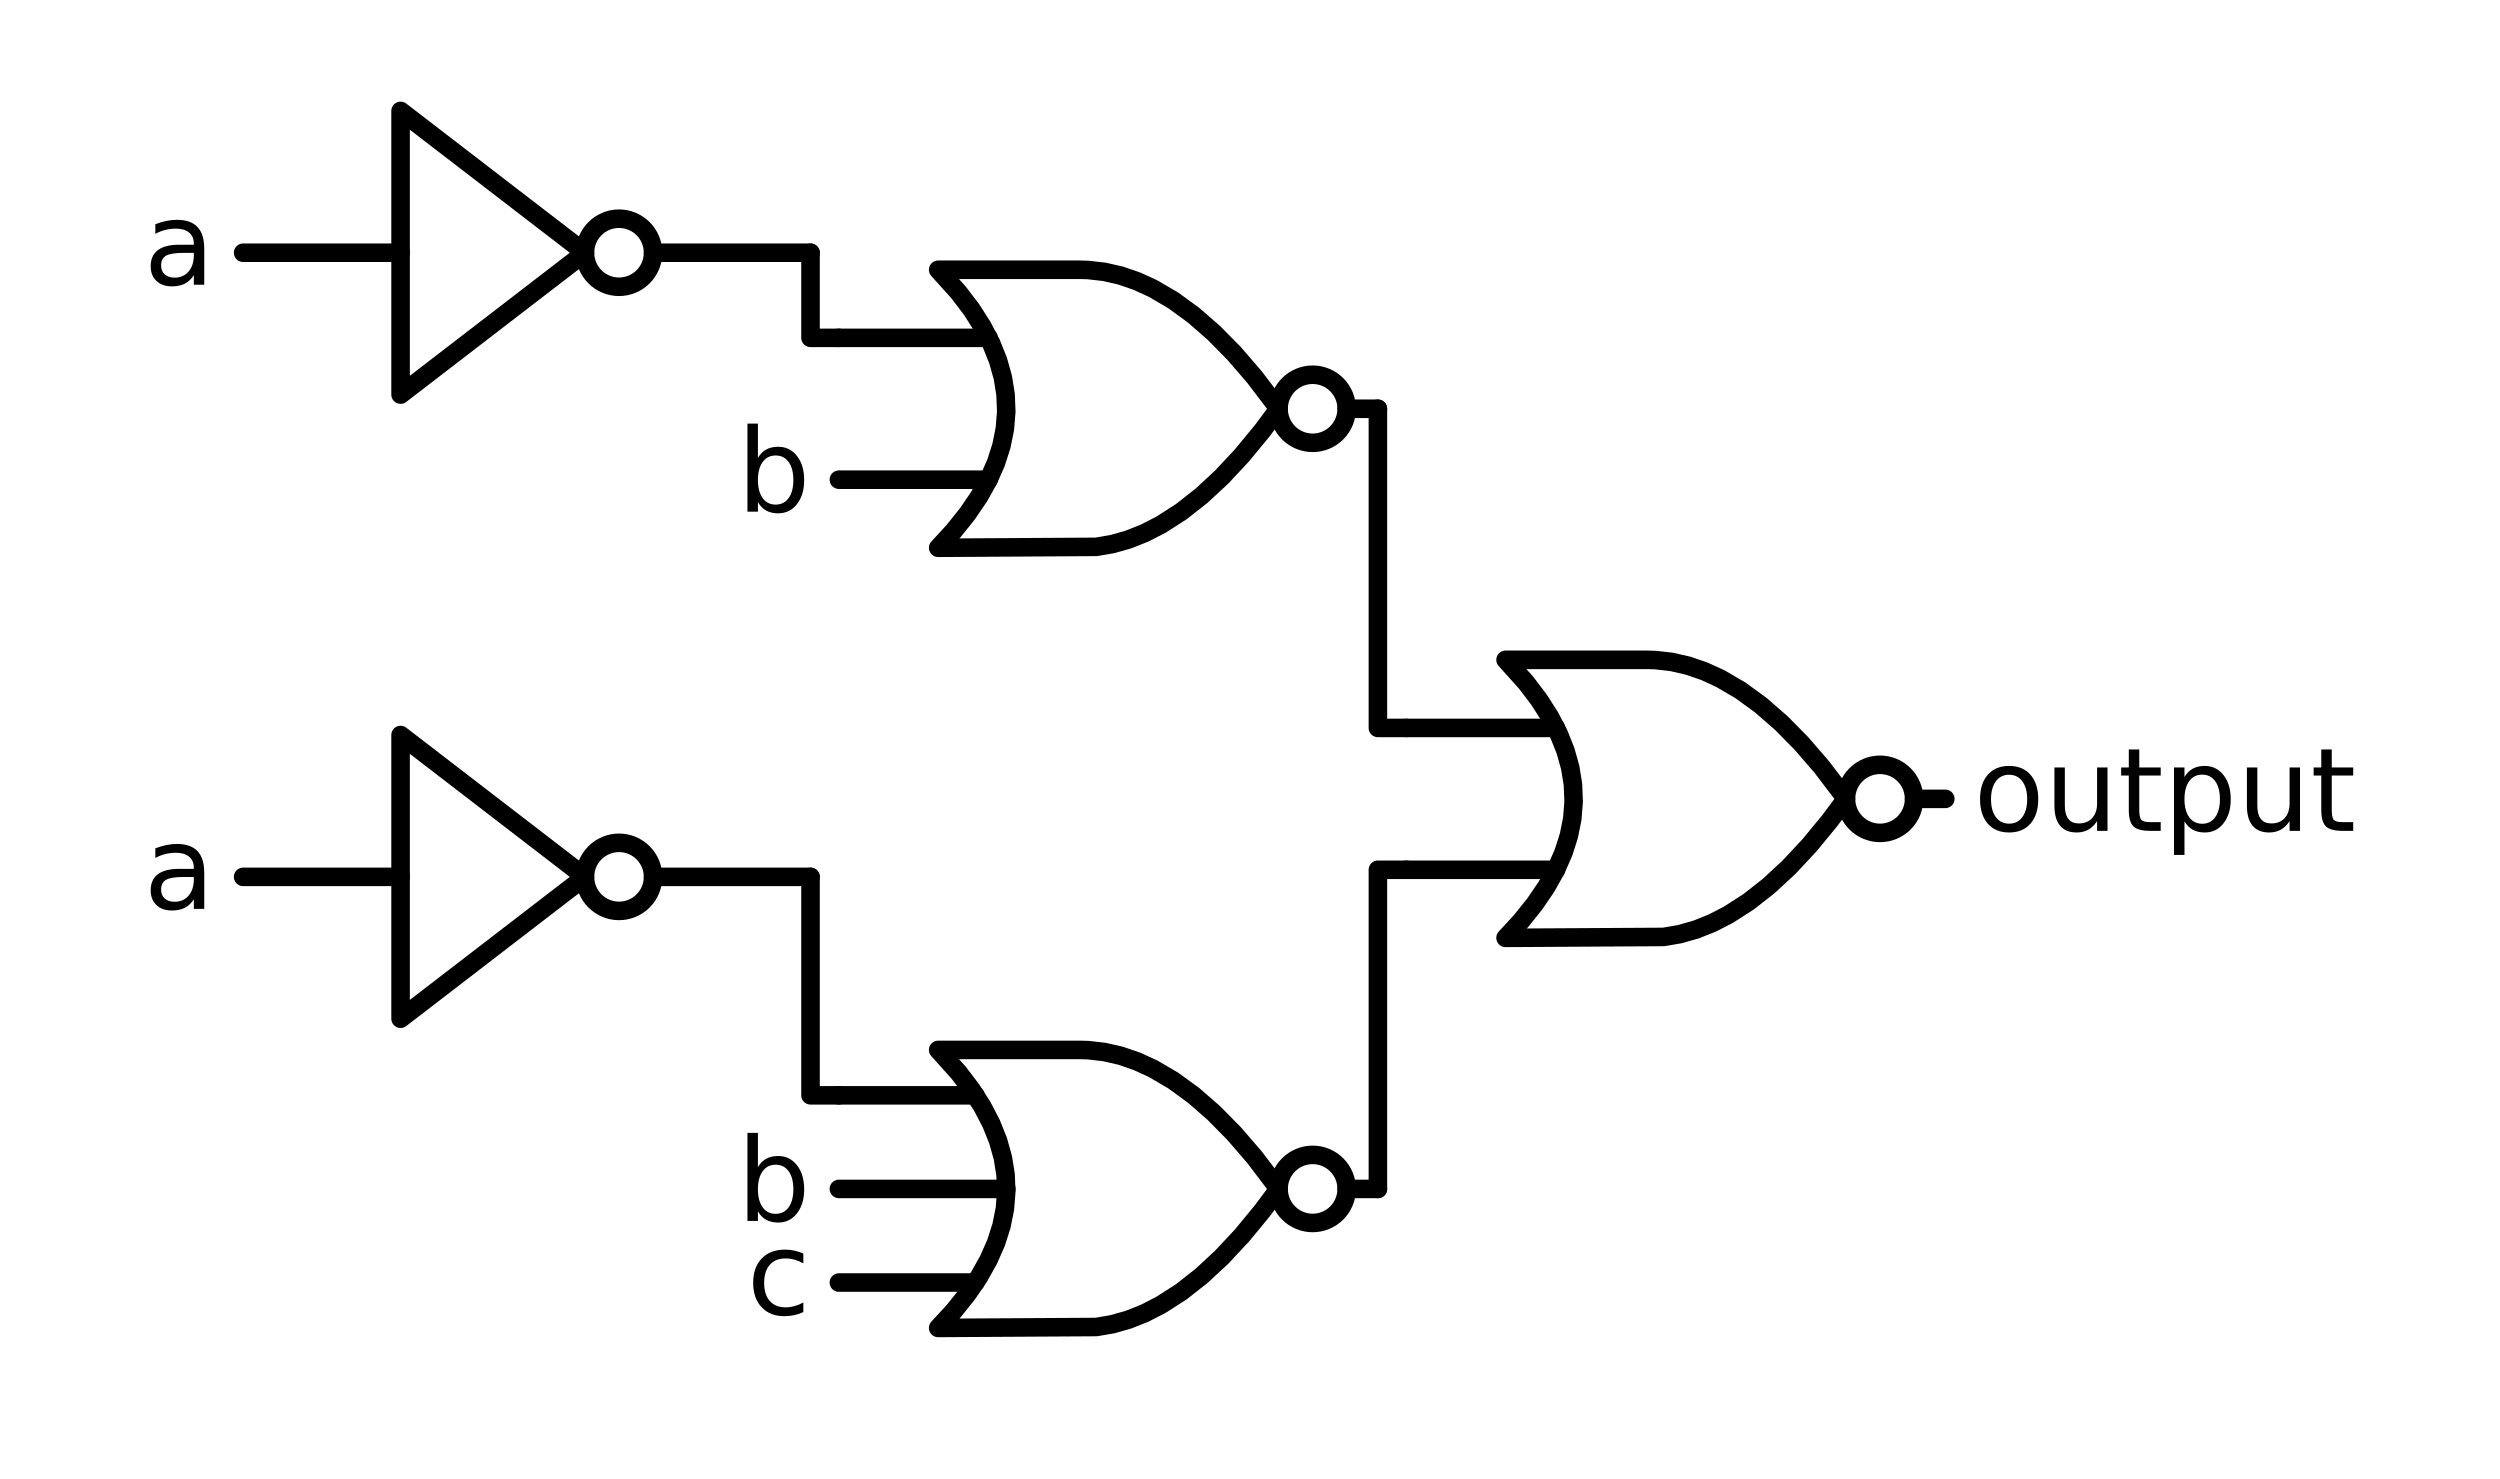
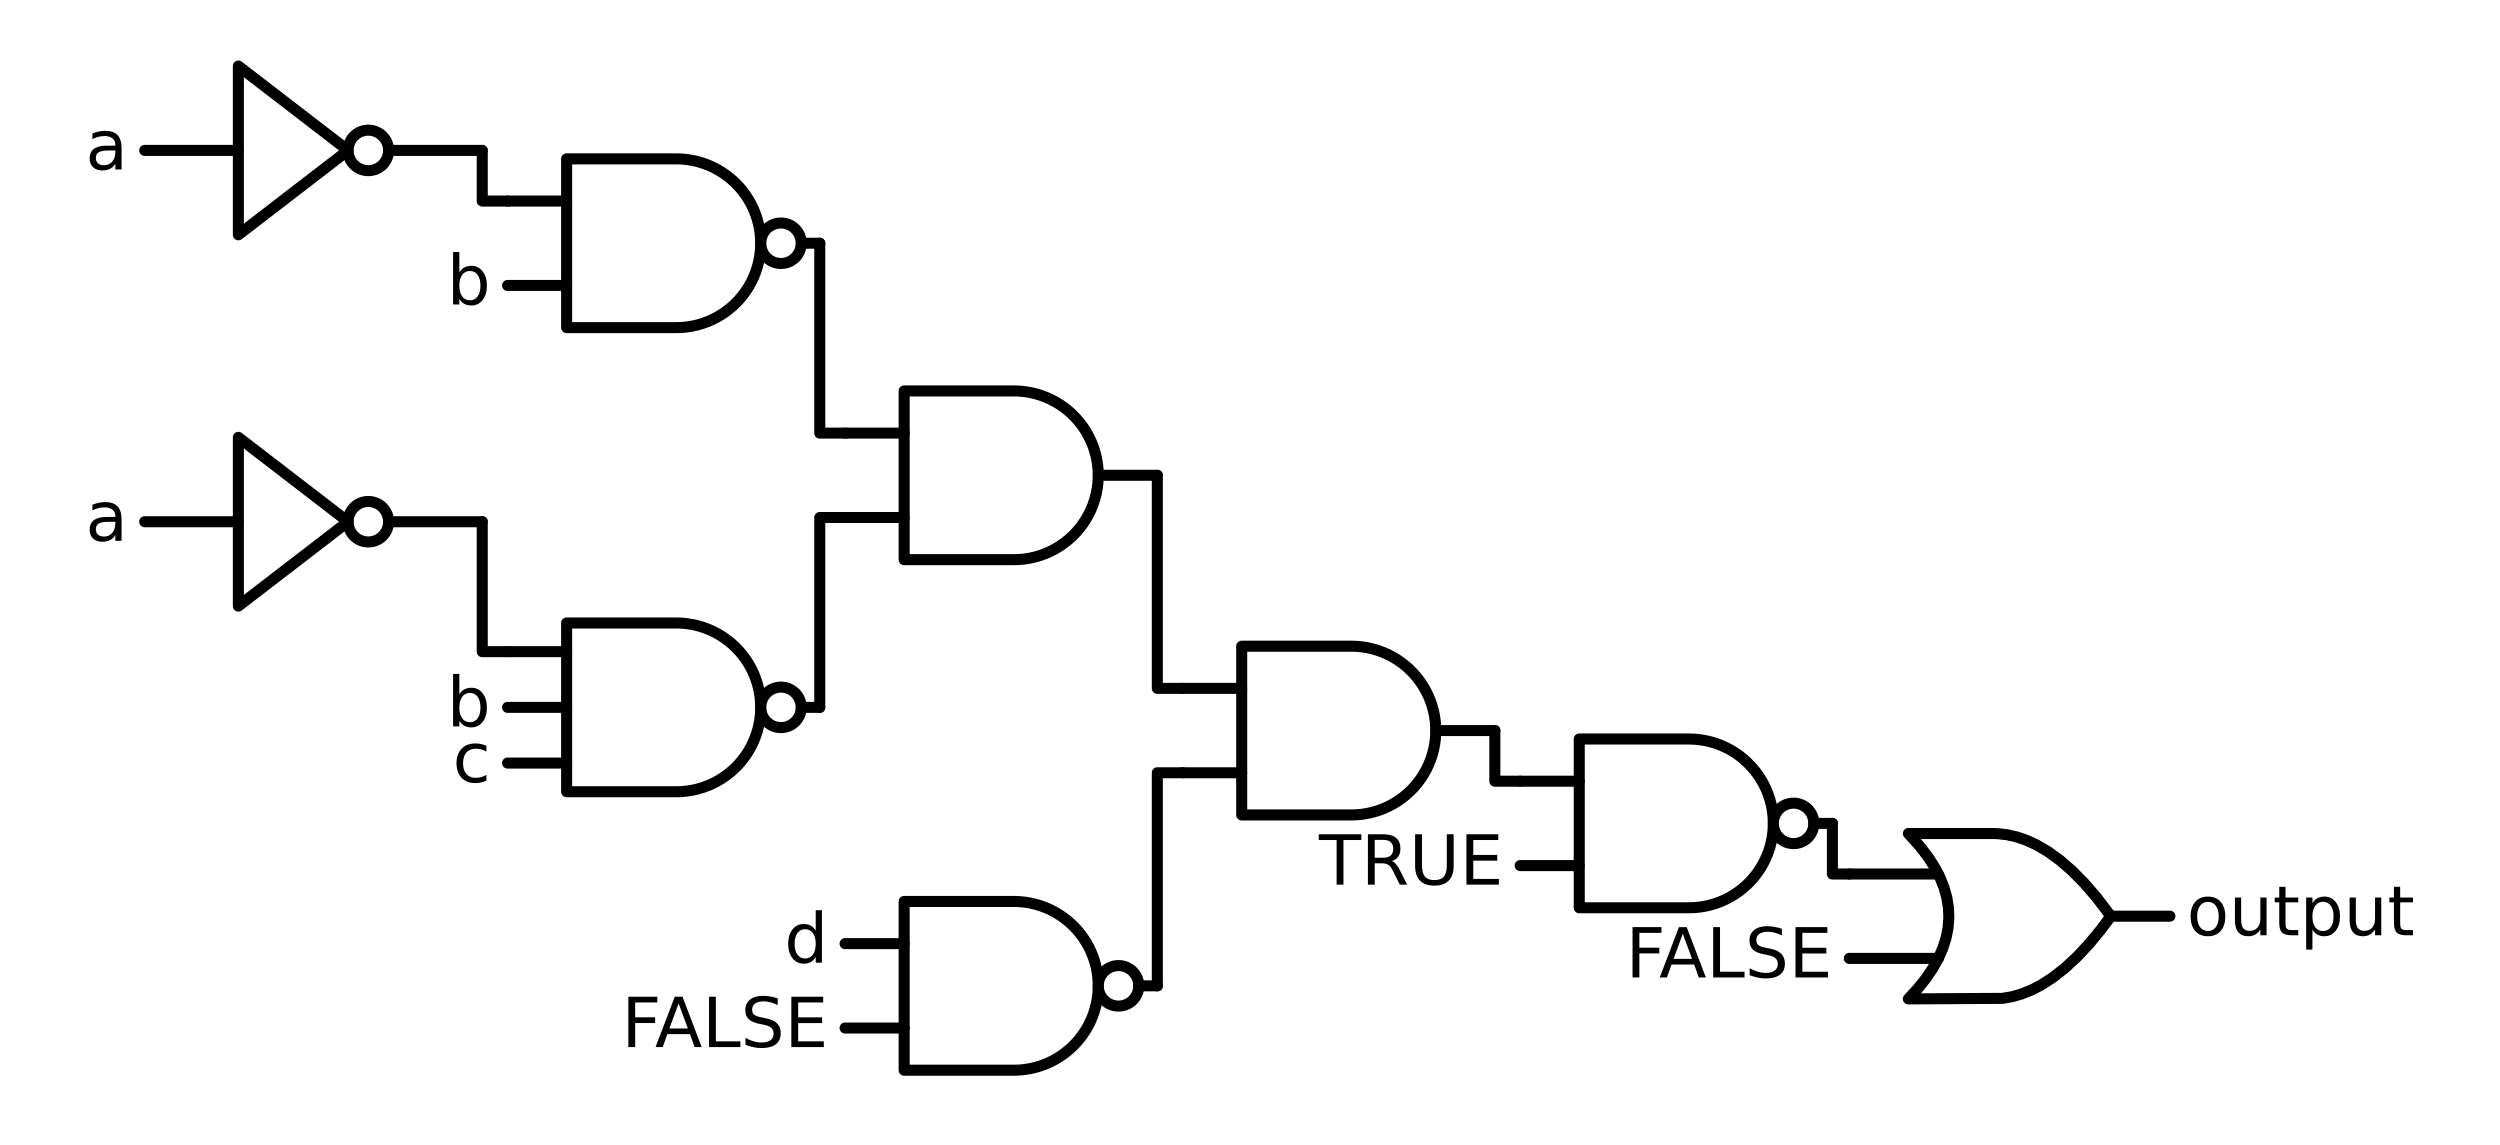
- <svg xmlns="http://www.w3.org/2000/svg" xmlns:xlink="http://www.w3.org/1999/xlink" width="269.595pt" height="159.444pt" viewBox="0 0 269.595 159.444" version="1.1">
+ <svg xmlns="http://www.w3.org/2000/svg" xmlns:xlink="http://www.w3.org/1999/xlink" width="452.482pt" height="207.18pt" viewBox="0 0 452.482 207.18" version="1.1">
  <defs>
    <style type="text/css">*{stroke-linejoin: round; stroke-linecap: butt}</style>
  </defs>
  <g id="figure_1">
    <g id="patch_1">
-       <path d="M 0 159.444  L 269.595 159.444  L 269.595 0  L 0 0  L 0 159.444  z " style="fill: none" />
+       <path d="M 0 207.18  L 452.482 207.18  L 452.482 0  L 0 0  L 0 207.18  z " style="fill: none" />
    </g>
    <g id="axes_1">
      <g id="patch_2">
-         <path d="M 202.739 89.818  C 203.713 89.818 204.647 89.431 205.335 88.742  C 206.023 88.054 206.41 87.12 206.41 86.146  C 206.41 85.173 206.023 84.239 205.335 83.551  C 204.647 82.862 203.713 82.475 202.739 82.475  C 201.766 82.475 200.832 82.862 200.143 83.551  C 199.455 84.239 199.068 85.173 199.068 86.146  C 199.068 87.12 199.455 88.054 200.143 88.742  C 200.832 89.431 201.766 89.818 202.739 89.818  L 202.739 89.818  z " clip-path="url(#pc527cb30d7)" style="fill: none; stroke: #000000; stroke-width: 2; stroke-linejoin: miter" />
+         <path d="M 324.625 152.693  C 325.597 152.693 326.53 152.307 327.217 151.619  C 327.904 150.932 328.291 149.999 328.291 149.027  C 328.291 148.055 327.904 147.123 327.217 146.435  C 326.53 145.748 325.597 145.362 324.625 145.362  C 323.653 145.362 322.721 145.748 322.033 146.435  C 321.346 147.123 320.96 148.055 320.96 149.027  C 320.96 149.999 321.346 150.932 322.033 151.619  C 322.721 152.307 323.653 152.693 324.625 152.693  L 324.625 152.693  z " clip-path="url(#p8d69abb102)" style="fill: none; stroke: #000000; stroke-width: 2; stroke-linejoin: miter" />
      </g>
      <g id="patch_3">
-         <path d="M 141.554 47.752  C 142.527 47.752 143.461 47.366 144.149 46.677  C 144.838 45.989 145.225 45.055 145.225 44.081  C 145.225 43.108 144.838 42.174 144.149 41.485  C 143.461 40.797 142.527 40.41 141.554 40.41  C 140.58 40.41 139.646 40.797 138.958 41.485  C 138.269 42.174 137.882 43.108 137.882 44.081  C 137.882 45.055 138.269 45.989 138.958 46.677  C 139.646 47.366 140.58 47.752 141.554 47.752  L 141.554 47.752  z " clip-path="url(#pc527cb30d7)" style="fill: none; stroke: #000000; stroke-width: 2; stroke-linejoin: miter" />
+         <path d="M 141.348 47.691  C 142.321 47.691 143.253 47.304 143.94 46.617  C 144.628 45.93 145.014 44.997 145.014 44.025  C 145.014 43.053 144.628 42.121 143.94 41.433  C 143.253 40.746 142.321 40.36 141.348 40.36  C 140.376 40.36 139.444 40.746 138.756 41.433  C 138.069 42.121 137.683 43.053 137.683 44.025  C 137.683 44.997 138.069 45.93 138.756 46.617  C 139.444 47.304 140.376 47.691 141.348 47.691  L 141.348 47.691  z " clip-path="url(#p8d69abb102)" style="fill: none; stroke: #000000; stroke-width: 2; stroke-linejoin: miter" />
      </g>
      <g id="patch_4">
-         <path d="M 66.754 30.926  C 67.728 30.926 68.661 30.54 69.35 29.851  C 70.038 29.163 70.425 28.229 70.425 27.255  C 70.425 26.282 70.038 25.348 69.35 24.659  C 68.661 23.971 67.728 23.584 66.754 23.584  C 65.78 23.584 64.847 23.971 64.158 24.659  C 63.47 25.348 63.083 26.282 63.083 27.255  C 63.083 28.229 63.47 29.163 64.158 29.851  C 64.847 30.54 65.78 30.926 66.754 30.926  L 66.754 30.926  z " clip-path="url(#pc527cb30d7)" style="fill: none; stroke: #000000; stroke-width: 2; stroke-linejoin: miter" />
+         <path d="M 66.663 30.89  C 67.635 30.89 68.568 30.504 69.255 29.817  C 69.942 29.129 70.329 28.197 70.329 27.225  C 70.329 26.253 69.942 25.32 69.255 24.633  C 68.568 23.945 67.635 23.559 66.663 23.559  C 65.691 23.559 64.759 23.945 64.071 24.633  C 63.384 25.32 62.998 26.253 62.998 27.225  C 62.998 28.197 63.384 29.129 64.071 29.817  C 64.759 30.504 65.691 30.89 66.663 30.89  L 66.663 30.89  z " clip-path="url(#p8d69abb102)" style="fill: none; stroke: #000000; stroke-width: 2; stroke-linejoin: miter" />
      </g>
      <g id="patch_5">
-         <path d="M 141.554 131.883  C 142.527 131.883 143.461 131.496 144.149 130.808  C 144.838 130.119 145.225 129.185 145.225 128.212  C 145.225 127.238 144.838 126.304 144.149 125.616  C 143.461 124.927 142.527 124.54 141.554 124.54  C 140.58 124.54 139.646 124.927 138.958 125.616  C 138.269 126.304 137.882 127.238 137.882 128.212  C 137.882 129.185 138.269 130.119 138.958 130.808  C 139.646 131.496 140.58 131.883 141.554 131.883  L 141.554 131.883  z " clip-path="url(#pc527cb30d7)" style="fill: none; stroke: #000000; stroke-width: 2; stroke-linejoin: miter" />
+         <path d="M 141.348 131.692  C 142.321 131.692 143.253 131.306 143.94 130.619  C 144.628 129.931 145.014 128.999 145.014 128.027  C 145.014 127.055 144.628 126.122 143.94 125.435  C 143.253 124.748 142.321 124.361 141.348 124.361  C 140.376 124.361 139.444 124.748 138.756 125.435  C 138.069 126.122 137.683 127.055 137.683 128.027  C 137.683 128.999 138.069 129.931 138.756 130.619  C 139.444 131.306 140.376 131.692 141.348 131.692  L 141.348 131.692  z " clip-path="url(#p8d69abb102)" style="fill: none; stroke: #000000; stroke-width: 2; stroke-linejoin: miter" />
      </g>
      <g id="patch_6">
-         <path d="M 66.754 98.231  C 67.728 98.231 68.661 97.844 69.35 97.155  C 70.038 96.467 70.425 95.533 70.425 94.56  C 70.425 93.586 70.038 92.652 69.35 91.964  C 68.661 91.275 67.728 90.888 66.754 90.888  C 65.78 90.888 64.847 91.275 64.158 91.964  C 63.47 92.652 63.083 93.586 63.083 94.56  C 63.083 95.533 63.47 96.467 64.158 97.155  C 64.847 97.844 65.78 98.231 66.754 98.231  L 66.754 98.231  z " clip-path="url(#pc527cb30d7)" style="fill: none; stroke: #000000; stroke-width: 2; stroke-linejoin: miter" />
+         <path d="M 66.663 98.092  C 67.635 98.092 68.568 97.705 69.255 97.018  C 69.942 96.331 70.329 95.398 70.329 94.426  C 70.329 93.454 69.942 92.522 69.255 91.834  C 68.568 91.147 67.635 90.761 66.663 90.761  C 65.691 90.761 64.759 91.147 64.071 91.834  C 63.384 92.522 62.998 93.454 62.998 94.426  C 62.998 95.398 63.384 96.331 64.071 97.018  C 64.759 97.705 65.691 98.092 66.663 98.092  L 66.663 98.092  z " clip-path="url(#p8d69abb102)" style="fill: none; stroke: #000000; stroke-width: 2; stroke-linejoin: miter" />
+       </g>
+       <g id="patch_7">
+         <path d="M 202.441 182.094  C 203.413 182.094 204.345 181.707 205.033 181.02  C 205.72 180.333 206.106 179.4 206.106 178.428  C 206.106 177.456 205.72 176.523 205.033 175.836  C 204.345 175.149 203.413 174.762 202.441 174.762  C 201.469 174.762 200.536 175.149 199.849 175.836  C 199.161 176.523 198.775 177.456 198.775 178.428  C 198.775 179.4 199.161 180.333 199.849 181.02  C 200.536 181.707 201.469 182.094 202.441 182.094  L 202.441 182.094  z " clip-path="url(#p8d69abb102)" style="fill: none; stroke: #000000; stroke-width: 2; stroke-linejoin: miter" />
      </g>
      <g id="line2d_1">
-         <path d="M 162.357 101.137  L 179.401 101.037  L 181.149 100.737  L 182.898 100.238  L 184.646 99.539  L 186.394 98.64  L 188.579 97.235  L 190.764 95.518  L 192.949 93.489  L 195.135 91.147  L 197.32 88.494  L 199.068 86.146  L 199.068 86.146  L 196.446 82.7  L 194.261 80.172  L 192.075 77.955  L 189.89 76.051  L 187.705 74.459  L 185.52 73.179  L 183.772 72.38  L 182.023 71.78  L 180.275 71.381  L 178.527 71.181  L 177.653 71.156  L 162.357 71.156  L 162.357 71.156  L 164.559 73.603  L 165.954 75.439  L 167.129 77.275  L 168.084 79.11  L 168.818 80.946  L 169.332 82.781  L 169.625 84.617  L 169.699 86.452  L 169.552 88.288  L 169.185 90.124  L 168.598 91.959  L 167.79 93.795  L 166.762 95.63  L 165.514 97.466  L 164.045 99.301  L 162.357 101.137  L 162.357 101.137  " clip-path="url(#pc527cb30d7)" style="fill: none; stroke: #000000; stroke-width: 2; stroke-linecap: round" />
+         <path d="M 345.397 180.795  L 362.415 180.696  L 364.161 180.396  L 365.906 179.898  L 367.652 179.199  L 369.397 178.302  L 371.579 176.899  L 373.761 175.185  L 375.943 173.159  L 378.125 170.821  L 380.306 168.172  L 382.052 165.828  L 382.052 165.828  L 379.434 162.387  L 377.252 159.862  L 375.07 157.649  L 372.888 155.748  L 370.706 154.158  L 368.524 152.88  L 366.779 152.082  L 365.033 151.484  L 363.288 151.085  L 361.542 150.885  L 360.67 150.86  L 345.397 150.86  L 345.397 150.86  L 347.596 153.304  L 348.989 155.137  L 350.162 156.969  L 351.115 158.802  L 351.848 160.635  L 352.361 162.468  L 352.654 164.3  L 352.728 166.133  L 352.581 167.966  L 352.214 169.799  L 351.628 171.631  L 350.822 173.464  L 349.795 175.297  L 348.549 177.13  L 347.083 178.963  L 345.397 180.795  L 345.397 180.795  " clip-path="url(#p8d69abb102)" style="fill: none; stroke: #000000; stroke-width: 2; stroke-linecap: round" />
      </g>
      <g id="line2d_2">
-         <path d="M 151.649 93.795  L 167.79 93.795  " clip-path="url(#pc527cb30d7)" style="fill: none; stroke: #000000; stroke-width: 2; stroke-linecap: round" />
+         <path d="M 334.705 173.464  L 350.822 173.464  " clip-path="url(#p8d69abb102)" style="fill: none; stroke: #000000; stroke-width: 2; stroke-linecap: round" />
      </g>
      <g id="line2d_3">
-         <path d="M 151.649 78.498  L 167.79 78.498  " clip-path="url(#pc527cb30d7)" style="fill: none; stroke: #000000; stroke-width: 2; stroke-linecap: round" />
+         <path d="M 334.705 158.191  L 350.822 158.191  " clip-path="url(#p8d69abb102)" style="fill: none; stroke: #000000; stroke-width: 2; stroke-linecap: round" />
      </g>
      <g id="line2d_4">
-         <path d="M 206.41 86.146  L 209.776 86.146  " clip-path="url(#pc527cb30d7)" style="fill: none; stroke: #000000; stroke-width: 2; stroke-linecap: round" />
+         <path d="M 382.052 165.828  L 392.743 165.828  " clip-path="url(#p8d69abb102)" style="fill: none; stroke: #000000; stroke-width: 2; stroke-linecap: round" />
      </g>
      <g id="line2d_5">
-         <path d="M 101.171 59.072  L 118.216 58.972  L 119.964 58.672  L 121.712 58.173  L 123.46 57.474  L 125.208 56.574  L 127.393 55.17  L 129.579 53.453  L 131.764 51.424  L 133.949 49.082  L 136.134 46.429  L 137.882 44.081  L 137.882 44.081  L 135.26 40.635  L 133.075 38.106  L 130.89 35.89  L 128.705 33.986  L 126.519 32.394  L 124.334 31.114  L 122.586 30.315  L 120.838 29.715  L 119.09 29.316  L 117.341 29.116  L 116.467 29.091  L 101.171 29.091  L 101.171 29.091  L 103.374 31.538  L 104.769 33.374  L 105.943 35.209  L 106.898 37.045  L 107.632 38.881  L 108.146 40.716  L 108.44 42.552  L 108.513 44.387  L 108.366 46.223  L 107.999 48.058  L 107.412 49.894  L 106.604 51.73  L 105.576 53.565  L 104.328 55.401  L 102.86 57.236  L 101.171 59.072  L 101.171 59.072  " clip-path="url(#pc527cb30d7)" style="fill: none; stroke: #000000; stroke-width: 2; stroke-linecap: round" />
+         <path d="M 305.687 164.3  L 306.665 164.269  L 307.64 164.175  L 308.606 164.019  L 309.561 163.801  L 310.499 163.522  L 311.418 163.184  L 312.313 162.788  L 313.181 162.335  L 314.019 161.828  L 314.822 161.267  L 315.587 160.657  L 316.312 159.999  L 316.993 159.295  L 317.628 158.55  L 318.213 157.765  L 318.747 156.945  L 319.228 156.092  L 319.652 155.21  L 320.02 154.302  L 320.328 153.373  L 320.577 152.426  L 320.764 151.465  L 320.889 150.494  L 320.952 149.517  L 320.952 148.538  L 320.889 147.561  L 320.764 146.59  L 320.577 145.629  L 320.328 144.682  L 320.02 143.753  L 319.652 142.845  L 319.228 141.963  L 318.747 141.11  L 318.213 140.289  L 317.628 139.505  L 316.993 138.759  L 316.312 138.056  L 315.587 137.398  L 314.822 136.787  L 314.019 136.227  L 313.181 135.72  L 312.313 135.267  L 311.418 134.871  L 310.499 134.532  L 309.561 134.254  L 308.606 134.036  L 307.64 133.88  L 306.665 133.786  L 305.687 133.754  L 305.687 133.754  L 285.832 133.754  L 285.832 149.027  L 285.832 164.3  L 305.687 164.3  " clip-path="url(#p8d69abb102)" style="fill: none; stroke: #000000; stroke-width: 2; stroke-linecap: round" />
      </g>
      <g id="line2d_6">
-         <path d="M 90.463 51.73  L 106.604 51.73  " clip-path="url(#pc527cb30d7)" style="fill: none; stroke: #000000; stroke-width: 2; stroke-linecap: round" />
+         <path d="M 275.14 156.664  L 285.832 156.664  " clip-path="url(#p8d69abb102)" style="fill: none; stroke: #000000; stroke-width: 2; stroke-linecap: round" />
      </g>
      <g id="line2d_7">
-         <path d="M 90.463 36.433  L 106.604 36.433  " clip-path="url(#pc527cb30d7)" style="fill: none; stroke: #000000; stroke-width: 2; stroke-linecap: round" />
+         <path d="M 275.14 141.391  L 285.832 141.391  " clip-path="url(#p8d69abb102)" style="fill: none; stroke: #000000; stroke-width: 2; stroke-linecap: round" />
      </g>
      <g id="line2d_8">
-         <path d="M 145.225 44.081  L 148.59 44.081  " clip-path="url(#pc527cb30d7)" style="fill: none; stroke: #000000; stroke-width: 2; stroke-linecap: round" />
+         <path d="M 328.291 149.027  L 331.651 149.027  " clip-path="url(#p8d69abb102)" style="fill: none; stroke: #000000; stroke-width: 2; stroke-linecap: round" />
      </g>
      <g id="line2d_9">
-         <path d="M 26.219 27.255  L 43.198 27.255  M 70.425 27.255  L 87.404 27.255  " clip-path="url(#pc527cb30d7)" style="fill: none; stroke: #000000; stroke-width: 2; stroke-linecap: round" />
+         <path d="M 244.594 147.5  L 245.573 147.469  L 246.547 147.375  L 247.514 147.218  L 248.468 147.001  L 249.407 146.722  L 250.326 146.384  L 251.221 145.988  L 252.089 145.535  L 252.926 145.027  L 253.729 144.467  L 254.495 143.857  L 255.22 143.198  L 255.901 142.495  L 256.535 141.75  L 257.121 140.965  L 257.655 140.144  L 258.135 139.291  L 258.56 138.409  L 258.928 137.502  L 259.236 136.573  L 259.484 135.626  L 259.672 134.665  L 259.797 133.694  L 259.86 132.717  L 259.86 131.737  L 259.797 130.76  L 259.672 129.789  L 259.484 128.828  L 259.236 127.881  L 258.928 126.952  L 258.56 126.045  L 258.135 125.163  L 257.655 124.31  L 257.121 123.489  L 256.535 122.704  L 255.901 121.959  L 255.22 121.256  L 254.495 120.597  L 253.729 119.987  L 252.926 119.427  L 252.089 118.919  L 251.221 118.466  L 250.326 118.07  L 249.407 117.732  L 248.468 117.453  L 247.514 117.236  L 246.547 117.079  L 245.573 116.985  L 244.594 116.954  L 244.594 116.954  L 224.739 116.954  L 224.739 132.227  L 224.739 147.5  L 244.594 147.5  " clip-path="url(#p8d69abb102)" style="fill: none; stroke: #000000; stroke-width: 2; stroke-linecap: round" />
      </g>
      <g id="line2d_10">
-         <path d="M 43.198 11.959  L 63.083 27.255  L 43.198 42.552  L 43.198 11.959  " clip-path="url(#pc527cb30d7)" style="fill: none; stroke: #000000; stroke-width: 2; stroke-linecap: round" />
+         <path d="M 214.048 139.864  L 224.739 139.864  " clip-path="url(#p8d69abb102)" style="fill: none; stroke: #000000; stroke-width: 2; stroke-linecap: round" />
      </g>
      <g id="line2d_11">
-         <path d="M 90.463 36.433  L 87.404 36.433  L 87.404 27.255  " clip-path="url(#pc527cb30d7)" style="fill: none; stroke: #000000; stroke-width: 2; stroke-linecap: round" />
+         <path d="M 214.048 124.59  L 224.739 124.59  " clip-path="url(#p8d69abb102)" style="fill: none; stroke: #000000; stroke-width: 2; stroke-linecap: round" />
      </g>
      <g id="line2d_12">
-         <path d="M 151.649 78.498  L 148.59 78.498  L 148.59 44.081  " clip-path="url(#pc527cb30d7)" style="fill: none; stroke: #000000; stroke-width: 2; stroke-linecap: round" />
+         <path d="M 259.867 132.227  L 270.559 132.227  " clip-path="url(#p8d69abb102)" style="fill: none; stroke: #000000; stroke-width: 2; stroke-linecap: round" />
      </g>
      <g id="line2d_13">
-         <path d="M 101.171 143.202  L 118.216 143.102  L 119.964 142.803  L 121.712 142.303  L 123.46 141.604  L 125.208 140.705  L 127.393 139.3  L 129.579 137.583  L 131.764 135.554  L 133.949 133.213  L 136.134 130.559  L 137.882 128.212  L 137.882 128.212  L 135.26 124.765  L 133.075 122.237  L 130.89 120.02  L 128.705 118.116  L 126.519 116.524  L 124.334 115.244  L 122.586 114.445  L 120.838 113.845  L 119.09 113.446  L 117.341 113.246  L 116.467 113.221  L 101.171 113.221  L 101.171 113.221  L 103.374 115.669  L 104.769 117.504  L 105.943 119.34  L 106.898 121.175  L 107.632 123.011  L 108.146 124.846  L 108.44 126.682  L 108.513 128.518  L 108.366 130.353  L 107.999 132.189  L 107.412 134.024  L 106.604 135.86  L 105.576 137.695  L 104.328 139.531  L 102.86 141.367  L 101.171 143.202  L 101.171 143.202  " clip-path="url(#pc527cb30d7)" style="fill: none; stroke: #000000; stroke-width: 2; stroke-linecap: round" />
+         <path d="M 183.502 101.299  L 184.481 101.268  L 185.455 101.174  L 186.422 101.017  L 187.376 100.8  L 188.315 100.521  L 189.234 100.183  L 190.129 99.787  L 190.997 99.334  L 191.834 98.826  L 192.637 98.266  L 193.402 97.656  L 194.127 96.997  L 194.808 96.294  L 195.443 95.549  L 196.029 94.764  L 196.563 93.943  L 197.043 93.09  L 197.468 92.208  L 197.835 91.301  L 198.144 90.372  L 198.392 89.425  L 198.579 88.464  L 198.705 87.493  L 198.767 86.516  L 198.767 85.536  L 198.705 84.559  L 198.579 83.588  L 198.392 82.627  L 198.144 81.68  L 197.835 80.751  L 197.468 79.844  L 197.043 78.962  L 196.563 78.109  L 196.029 77.288  L 195.443 76.503  L 194.808 75.758  L 194.127 75.055  L 193.402 74.396  L 192.637 73.786  L 191.834 73.226  L 190.997 72.718  L 190.129 72.265  L 189.234 71.869  L 188.315 71.531  L 187.376 71.252  L 186.422 71.035  L 185.455 70.878  L 184.481 70.784  L 183.502 70.753  L 183.502 70.753  L 163.647 70.753  L 163.647 86.026  L 163.647 101.299  L 183.502 101.299  " clip-path="url(#p8d69abb102)" style="fill: none; stroke: #000000; stroke-width: 2; stroke-linecap: round" />
      </g>
      <g id="line2d_14">
-         <path d="M 90.463 138.307  L 105.185 138.307  " clip-path="url(#pc527cb30d7)" style="fill: none; stroke: #000000; stroke-width: 2; stroke-linecap: round" />
+         <path d="M 152.956 93.663  L 163.647 93.663  " clip-path="url(#p8d69abb102)" style="fill: none; stroke: #000000; stroke-width: 2; stroke-linecap: round" />
      </g>
      <g id="line2d_15">
-         <path d="M 90.463 128.212  L 108.516 128.212  " clip-path="url(#pc527cb30d7)" style="fill: none; stroke: #000000; stroke-width: 2; stroke-linecap: round" />
+         <path d="M 152.956 78.389  L 163.647 78.389  " clip-path="url(#p8d69abb102)" style="fill: none; stroke: #000000; stroke-width: 2; stroke-linecap: round" />
      </g>
      <g id="line2d_16">
-         <path d="M 90.463 118.116  L 105.185 118.116  " clip-path="url(#pc527cb30d7)" style="fill: none; stroke: #000000; stroke-width: 2; stroke-linecap: round" />
+         <path d="M 198.775 86.026  L 209.466 86.026  " clip-path="url(#p8d69abb102)" style="fill: none; stroke: #000000; stroke-width: 2; stroke-linecap: round" />
      </g>
      <g id="line2d_17">
-         <path d="M 145.225 128.212  L 148.59 128.212  " clip-path="url(#pc527cb30d7)" style="fill: none; stroke: #000000; stroke-width: 2; stroke-linecap: round" />
+         <path d="M 122.41 59.298  L 123.388 59.267  L 124.363 59.173  L 125.329 59.016  L 126.284 58.799  L 127.222 58.52  L 128.141 58.182  L 129.037 57.786  L 129.905 57.333  L 130.742 56.825  L 131.545 56.265  L 132.31 55.655  L 133.035 54.996  L 133.716 54.293  L 134.351 53.548  L 134.936 52.763  L 135.47 51.942  L 135.951 51.089  L 136.376 50.207  L 136.743 49.3  L 137.052 48.371  L 137.3 47.424  L 137.487 46.463  L 137.612 45.492  L 137.675 44.515  L 137.675 43.536  L 137.612 42.558  L 137.487 41.587  L 137.3 40.626  L 137.052 39.679  L 136.743 38.75  L 136.376 37.843  L 135.951 36.961  L 135.47 36.108  L 134.936 35.287  L 134.351 34.502  L 133.716 33.757  L 133.035 33.054  L 132.31 32.395  L 131.545 31.785  L 130.742 31.225  L 129.905 30.717  L 129.037 30.264  L 128.141 29.868  L 127.222 29.53  L 126.284 29.251  L 125.329 29.034  L 124.363 28.877  L 123.388 28.783  L 122.41 28.752  L 122.41 28.752  L 102.555 28.752  L 102.555 44.025  L 102.555 59.298  L 122.41 59.298  " clip-path="url(#p8d69abb102)" style="fill: none; stroke: #000000; stroke-width: 2; stroke-linecap: round" />
      </g>
      <g id="line2d_18">
-         <path d="M 26.219 94.56  L 43.198 94.56  M 70.425 94.56  L 87.404 94.56  " clip-path="url(#pc527cb30d7)" style="fill: none; stroke: #000000; stroke-width: 2; stroke-linecap: round" />
+         <path d="M 91.864 51.662  L 102.555 51.662  " clip-path="url(#p8d69abb102)" style="fill: none; stroke: #000000; stroke-width: 2; stroke-linecap: round" />
      </g>
      <g id="line2d_19">
-         <path d="M 43.198 79.263  L 63.083 94.56  L 43.198 109.856  L 43.198 79.263  " clip-path="url(#pc527cb30d7)" style="fill: none; stroke: #000000; stroke-width: 2; stroke-linecap: round" />
+         <path d="M 91.864 36.389  L 102.555 36.389  " clip-path="url(#p8d69abb102)" style="fill: none; stroke: #000000; stroke-width: 2; stroke-linecap: round" />
      </g>
      <g id="line2d_20">
-         <path d="M 90.463 118.116  L 87.404 118.116  L 87.404 94.56  " clip-path="url(#pc527cb30d7)" style="fill: none; stroke: #000000; stroke-width: 2; stroke-linecap: round" />
+         <path d="M 145.014 44.025  L 148.374 44.025  " clip-path="url(#p8d69abb102)" style="fill: none; stroke: #000000; stroke-width: 2; stroke-linecap: round" />
      </g>
      <g id="line2d_21">
-         <path d="M 151.649 93.795  L 148.59 93.795  L 148.59 128.212  " clip-path="url(#pc527cb30d7)" style="fill: none; stroke: #000000; stroke-width: 2; stroke-linecap: round" />
+         <path d="M 26.19 27.225  L 43.143 27.225  M 70.329 27.225  L 87.282 27.225  " clip-path="url(#p8d69abb102)" style="fill: none; stroke: #000000; stroke-width: 2; stroke-linecap: round" />
+       </g>
+       <g id="line2d_22">
+         <path d="M 43.143 11.952  L 62.998 27.225  L 43.143 42.498  L 43.143 11.952  " clip-path="url(#p8d69abb102)" style="fill: none; stroke: #000000; stroke-width: 2; stroke-linecap: round" />
+       </g>
+       <g id="line2d_23">
+         <path d="M 91.864 36.389  L 87.282 36.389  L 87.282 27.225  " clip-path="url(#p8d69abb102)" style="fill: none; stroke: #000000; stroke-width: 2; stroke-linecap: round" />
+       </g>
+       <g id="line2d_24">
+         <path d="M 152.956 78.389  L 148.374 78.389  L 148.374 44.025  " clip-path="url(#p8d69abb102)" style="fill: none; stroke: #000000; stroke-width: 2; stroke-linecap: round" />
+       </g>
+       <g id="line2d_25">
+         <path d="M 122.41 143.3  L 123.388 143.269  L 124.363 143.175  L 125.329 143.018  L 126.284 142.8  L 127.222 142.522  L 128.141 142.184  L 129.037 141.787  L 129.905 141.335  L 130.742 140.827  L 131.545 140.267  L 132.31 139.657  L 133.035 138.998  L 133.716 138.295  L 134.351 137.55  L 134.936 136.765  L 135.47 135.944  L 135.951 135.091  L 136.376 134.209  L 136.743 133.302  L 137.052 132.373  L 137.3 131.425  L 137.487 130.464  L 137.612 129.493  L 137.675 128.516  L 137.675 127.537  L 137.612 126.56  L 137.487 125.589  L 137.3 124.628  L 137.052 123.681  L 136.743 122.752  L 136.376 121.845  L 135.951 120.963  L 135.47 120.109  L 134.936 119.289  L 134.351 118.504  L 133.716 117.759  L 133.035 117.056  L 132.31 116.397  L 131.545 115.787  L 130.742 115.227  L 129.905 114.719  L 129.037 114.266  L 128.141 113.87  L 127.222 113.532  L 126.284 113.253  L 125.329 113.035  L 124.363 112.879  L 123.388 112.785  L 122.41 112.754  L 122.41 112.754  L 102.555 112.754  L 102.555 128.027  L 102.555 143.3  L 122.41 143.3  " clip-path="url(#p8d69abb102)" style="fill: none; stroke: #000000; stroke-width: 2; stroke-linecap: round" />
+       </g>
+       <g id="line2d_26">
+         <path d="M 91.864 138.107  L 102.555 138.107  " clip-path="url(#p8d69abb102)" style="fill: none; stroke: #000000; stroke-width: 2; stroke-linecap: round" />
+       </g>
+       <g id="line2d_27">
+         <path d="M 91.864 128.027  L 102.555 128.027  " clip-path="url(#p8d69abb102)" style="fill: none; stroke: #000000; stroke-width: 2; stroke-linecap: round" />
+       </g>
+       <g id="line2d_28">
+         <path d="M 91.864 117.947  L 102.555 117.947  " clip-path="url(#p8d69abb102)" style="fill: none; stroke: #000000; stroke-width: 2; stroke-linecap: round" />
+       </g>
+       <g id="line2d_29">
+         <path d="M 145.014 128.027  L 148.374 128.027  " clip-path="url(#p8d69abb102)" style="fill: none; stroke: #000000; stroke-width: 2; stroke-linecap: round" />
+       </g>
+       <g id="line2d_30">
+         <path d="M 26.19 94.426  L 43.143 94.426  M 70.329 94.426  L 87.282 94.426  " clip-path="url(#p8d69abb102)" style="fill: none; stroke: #000000; stroke-width: 2; stroke-linecap: round" />
+       </g>
+       <g id="line2d_31">
+         <path d="M 43.143 79.153  L 62.998 94.426  L 43.143 109.699  L 43.143 79.153  " clip-path="url(#p8d69abb102)" style="fill: none; stroke: #000000; stroke-width: 2; stroke-linecap: round" />
+       </g>
+       <g id="line2d_32">
+         <path d="M 91.864 117.947  L 87.282 117.947  L 87.282 94.426  " clip-path="url(#p8d69abb102)" style="fill: none; stroke: #000000; stroke-width: 2; stroke-linecap: round" />
+       </g>
+       <g id="line2d_33">
+         <path d="M 152.956 93.663  L 148.374 93.663  L 148.374 128.027  " clip-path="url(#p8d69abb102)" style="fill: none; stroke: #000000; stroke-width: 2; stroke-linecap: round" />
+       </g>
+       <g id="line2d_34">
+         <path d="M 214.048 124.59  L 209.466 124.59  L 209.466 86.026  " clip-path="url(#p8d69abb102)" style="fill: none; stroke: #000000; stroke-width: 2; stroke-linecap: round" />
+       </g>
+       <g id="line2d_35">
+         <path d="M 183.502 193.701  L 184.481 193.67  L 185.455 193.576  L 186.422 193.419  L 187.376 193.202  L 188.315 192.923  L 189.234 192.585  L 190.129 192.189  L 190.997 191.736  L 191.834 191.228  L 192.637 190.668  L 193.402 190.058  L 194.127 189.399  L 194.808 188.696  L 195.443 187.951  L 196.029 187.166  L 196.563 186.345  L 197.043 185.492  L 197.468 184.61  L 197.835 183.703  L 198.144 182.774  L 198.392 181.827  L 198.579 180.866  L 198.705 179.895  L 198.767 178.918  L 198.767 177.938  L 198.705 176.961  L 198.579 175.99  L 198.392 175.029  L 198.144 174.082  L 197.835 173.153  L 197.468 172.246  L 197.043 171.364  L 196.563 170.511  L 196.029 169.69  L 195.443 168.905  L 194.808 168.16  L 194.127 167.457  L 193.402 166.798  L 192.637 166.188  L 191.834 165.628  L 190.997 165.12  L 190.129 164.667  L 189.234 164.271  L 188.315 163.933  L 187.376 163.654  L 186.422 163.437  L 185.455 163.28  L 184.481 163.186  L 183.502 163.155  L 183.502 163.155  L 163.647 163.155  L 163.647 178.428  L 163.647 193.701  L 183.502 193.701  " clip-path="url(#p8d69abb102)" style="fill: none; stroke: #000000; stroke-width: 2; stroke-linecap: round" />
+       </g>
+       <g id="line2d_36">
+         <path d="M 152.956 186.065  L 163.647 186.065  " clip-path="url(#p8d69abb102)" style="fill: none; stroke: #000000; stroke-width: 2; stroke-linecap: round" />
+       </g>
+       <g id="line2d_37">
+         <path d="M 152.956 170.791  L 163.647 170.791  " clip-path="url(#p8d69abb102)" style="fill: none; stroke: #000000; stroke-width: 2; stroke-linecap: round" />
+       </g>
+       <g id="line2d_38">
+         <path d="M 206.106 178.428  L 209.466 178.428  " clip-path="url(#p8d69abb102)" style="fill: none; stroke: #000000; stroke-width: 2; stroke-linecap: round" />
+       </g>
+       <g id="line2d_39">
+         <path d="M 214.048 139.864  L 209.466 139.864  L 209.466 178.428  " clip-path="url(#p8d69abb102)" style="fill: none; stroke: #000000; stroke-width: 2; stroke-linecap: round" />
+       </g>
+       <g id="line2d_40">
+         <path d="M 275.14 141.391  L 270.559 141.391  L 270.559 132.227  " clip-path="url(#p8d69abb102)" style="fill: none; stroke: #000000; stroke-width: 2; stroke-linecap: round" />
+       </g>
+       <g id="line2d_41">
+         <path d="M 334.705 158.191  L 331.651 158.191  L 331.651 149.027  " clip-path="url(#p8d69abb102)" style="fill: none; stroke: #000000; stroke-width: 2; stroke-linecap: round" />
      </g>
      <g id="text_1">
-         <g clip-path="url(#pc527cb30d7)">
-           <g transform="translate(212.8348 89.59571) scale(0.125 -0.125)">
+         <g clip-path="url(#p8d69abb102)">
+           <g transform="translate(395.7976 169.277) scale(0.125 -0.125)">
            <defs>
              <path id="DejaVuSans-6f" d="M 1959 3097  Q 1497 3097 1228 2736  Q 959 2375 959 1747  Q 959 1119 1226 758  Q 1494 397 1959 397  Q 2419 397 2687 759  Q 2956 1122 2956 1747  Q 2956 2369 2687 2733  Q 2419 3097 1959 3097  z M 1959 3584  Q 2709 3584 3137 3096  Q 3566 2609 3566 1747  Q 3566 888 3137 398  Q 2709 -91 1959 -91  Q 1206 -91 779 398  Q 353 888 353 1747  Q 353 2609 779 3096  Q 1206 3584 1959 3584  z " transform="scale(0.015625)" />
              <path id="DejaVuSans-75" d="M 544 1381  L 544 3500  L 1119 3500  L 1119 1403  Q 1119 906 1312 657  Q 1506 409 1894 409  Q 2359 409 2629 706  Q 2900 1003 2900 1516  L 2900 3500  L 3475 3500  L 3475 0  L 2900 0  L 2900 538  Q 2691 219 2414 64  Q 2138 -91 1772 -91  Q 1169 -91 856 284  Q 544 659 544 1381  z M 1991 3584  L 1991 3584  z " transform="scale(0.015625)" />
              <path id="DejaVuSans-74" d="M 1172 4494  L 1172 3500  L 2356 3500  L 2356 3053  L 1172 3053  L 1172 1153  Q 1172 725 1289 603  Q 1406 481 1766 481  L 2356 481  L 2356 0  L 1766 0  Q 1100 0 847 248  Q 594 497 594 1153  L 594 3053  L 172 3053  L 172 3500  L 594 3500  L 594 4494  L 1172 4494  z " transform="scale(0.015625)" />
              <path id="DejaVuSans-70" d="M 1159 525  L 1159 -1331  L 581 -1331  L 581 3500  L 1159 3500  L 1159 2969  Q 1341 3281 1617 3432  Q 1894 3584 2278 3584  Q 2916 3584 3314 3078  Q 3713 2572 3713 1747  Q 3713 922 3314 415  Q 2916 -91 2278 -91  Q 1894 -91 1617 61  Q 1341 213 1159 525  z M 3116 1747  Q 3116 2381 2855 2742  Q 2594 3103 2138 3103  Q 1681 3103 1420 2742  Q 1159 2381 1159 1747  Q 1159 1113 1420 752  Q 1681 391 2138 391  Q 2594 391 2855 752  Q 3116 1113 3116 1747  z " transform="scale(0.015625)" />
            </defs>
            <use xlink:href="#DejaVuSans-6f" />
            <use xlink:href="#DejaVuSans-75" x="61.182" />
            <use xlink:href="#DejaVuSans-74" x="124.561" />
            <use xlink:href="#DejaVuSans-70" x="163.77" />
            <use xlink:href="#DejaVuSans-75" x="227.246" />
            <use xlink:href="#DejaVuSans-74" x="290.625" />
          </g>
        </g>
      </g>
      <g id="text_2">
-         <g clip-path="url(#pc527cb30d7)">
-           <g transform="translate(79.46865 55.17878) scale(0.125 -0.125)">
+         <g clip-path="url(#p8d69abb102)">
+           <g transform="translate(294.2523 176.9135) scale(0.125 -0.125)">
+             <defs>
+               <path id="DejaVuSans-46" d="M 628 4666  L 3309 4666  L 3309 4134  L 1259 4134  L 1259 2759  L 3109 2759  L 3109 2228  L 1259 2228  L 1259 0  L 628 0  L 628 4666  z " transform="scale(0.015625)" />
+               <path id="DejaVuSans-41" d="M 2188 4044  L 1331 1722  L 3047 1722  L 2188 4044  z M 1831 4666  L 2547 4666  L 4325 0  L 3669 0  L 3244 1197  L 1141 1197  L 716 0  L 50 0  L 1831 4666  z " transform="scale(0.015625)" />
+               <path id="DejaVuSans-4c" d="M 628 4666  L 1259 4666  L 1259 531  L 3531 531  L 3531 0  L 628 0  L 628 4666  z " transform="scale(0.015625)" />
+               <path id="DejaVuSans-53" d="M 3425 4513  L 3425 3897  Q 3066 4069 2747 4153  Q 2428 4238 2131 4238  Q 1616 4238 1336 4038  Q 1056 3838 1056 3469  Q 1056 3159 1242 3001  Q 1428 2844 1947 2747  L 2328 2669  Q 3034 2534 3370 2195  Q 3706 1856 3706 1288  Q 3706 609 3251 259  Q 2797 -91 1919 -91  Q 1588 -91 1214 -16  Q 841 59 441 206  L 441 856  Q 825 641 1194 531  Q 1563 422 1919 422  Q 2459 422 2753 634  Q 3047 847 3047 1241  Q 3047 1584 2836 1778  Q 2625 1972 2144 2069  L 1759 2144  Q 1053 2284 737 2584  Q 422 2884 422 3419  Q 422 4038 858 4394  Q 1294 4750 2059 4750  Q 2388 4750 2728 4690  Q 3069 4631 3425 4513  z " transform="scale(0.015625)" />
+               <path id="DejaVuSans-45" d="M 628 4666  L 3578 4666  L 3578 4134  L 1259 4134  L 1259 2753  L 3481 2753  L 3481 2222  L 1259 2222  L 1259 531  L 3634 531  L 3634 0  L 628 0  L 628 4666  z " transform="scale(0.015625)" />
+             </defs>
+             <use xlink:href="#DejaVuSans-46" />
+             <use xlink:href="#DejaVuSans-41" x="48.395" />
+             <use xlink:href="#DejaVuSans-4c" x="116.803" />
+             <use xlink:href="#DejaVuSans-53" x="172.516" />
+             <use xlink:href="#DejaVuSans-45" x="235.992" />
+           </g>
+         </g>
+       </g>
+       <g id="text_3">
+         <g clip-path="url(#p8d69abb102)">
+           <g transform="translate(238.7186 160.1131) scale(0.125 -0.125)">
+             <defs>
+               <path id="DejaVuSans-54" d="M -19 4666  L 3928 4666  L 3928 4134  L 2272 4134  L 2272 0  L 1638 0  L 1638 4134  L -19 4134  L -19 4666  z " transform="scale(0.015625)" />
+               <path id="DejaVuSans-52" d="M 2841 2188  Q 3044 2119 3236 1894  Q 3428 1669 3622 1275  L 4263 0  L 3584 0  L 2988 1197  Q 2756 1666 2539 1819  Q 2322 1972 1947 1972  L 1259 1972  L 1259 0  L 628 0  L 628 4666  L 2053 4666  Q 2853 4666 3247 4331  Q 3641 3997 3641 3322  Q 3641 2881 3436 2590  Q 3231 2300 2841 2188  z M 1259 4147  L 1259 2491  L 2053 2491  Q 2509 2491 2742 2702  Q 2975 2913 2975 3322  Q 2975 3731 2742 3939  Q 2509 4147 2053 4147  L 1259 4147  z " transform="scale(0.015625)" />
+               <path id="DejaVuSans-55" d="M 556 4666  L 1191 4666  L 1191 1831  Q 1191 1081 1462 751  Q 1734 422 2344 422  Q 2950 422 3222 751  Q 3494 1081 3494 1831  L 3494 4666  L 4128 4666  L 4128 1753  Q 4128 841 3676 375  Q 3225 -91 2344 -91  Q 1459 -91 1007 375  Q 556 841 556 1753  L 556 4666  z " transform="scale(0.015625)" />
+             </defs>
+             <use xlink:href="#DejaVuSans-54" />
+             <use xlink:href="#DejaVuSans-52" x="61.084" />
+             <use xlink:href="#DejaVuSans-55" x="130.566" />
+             <use xlink:href="#DejaVuSans-45" x="203.76" />
+           </g>
+         </g>
+       </g>
+       <g id="text_4">
+         <g clip-path="url(#p8d69abb102)">
+           <g transform="translate(80.87352 55.1108) scale(0.125 -0.125)">
            <defs>
              <path id="DejaVuSans-62" d="M 3116 1747  Q 3116 2381 2855 2742  Q 2594 3103 2138 3103  Q 1681 3103 1420 2742  Q 1159 2381 1159 1747  Q 1159 1113 1420 752  Q 1681 391 2138 391  Q 2594 391 2855 752  Q 3116 1113 3116 1747  z M 1159 2969  Q 1341 3281 1617 3432  Q 1894 3584 2278 3584  Q 2916 3584 3314 3078  Q 3713 2572 3713 1747  Q 3713 922 3314 415  Q 2916 -91 2278 -91  Q 1894 -91 1617 61  Q 1341 213 1159 525  L 1159 0  L 581 0  L 581 4863  L 1159 4863  L 1159 2969  z " transform="scale(0.015625)" />
            </defs>
            <use xlink:href="#DejaVuSans-62" />
          </g>
        </g>
      </g>
-       <g id="text_3">
-         <g clip-path="url(#pc527cb30d7)">
-           <g transform="translate(15.4991 30.70452) scale(0.125 -0.125)">
+       <g id="text_5">
+         <g clip-path="url(#p8d69abb102)">
+           <g transform="translate(15.47474 30.6739) scale(0.125 -0.125)">
            <defs>
              <path id="DejaVuSans-61" d="M 2194 1759  Q 1497 1759 1228 1600  Q 959 1441 959 1056  Q 959 750 1161 570  Q 1363 391 1709 391  Q 2188 391 2477 730  Q 2766 1069 2766 1631  L 2766 1759  L 2194 1759  z M 3341 1997  L 3341 0  L 2766 0  L 2766 531  Q 2569 213 2275 61  Q 1981 -91 1556 -91  Q 1019 -91 701 211  Q 384 513 384 1019  Q 384 1609 779 1909  Q 1175 2209 1959 2209  L 2766 2209  L 2766 2266  Q 2766 2663 2505 2880  Q 2244 3097 1772 3097  Q 1472 3097 1187 3025  Q 903 2953 641 2809  L 641 3341  Q 956 3463 1253 3523  Q 1550 3584 1831 3584  Q 2591 3584 2966 3190  Q 3341 2797 3341 1997  z " transform="scale(0.015625)" />
            </defs>
            <use xlink:href="#DejaVuSans-61" />
          </g>
        </g>
      </g>
-       <g id="text_4">
-         <g clip-path="url(#pc527cb30d7)">
-           <g transform="translate(79.46865 131.6609) scale(0.125 -0.125)">
+       <g id="text_6">
+         <g clip-path="url(#p8d69abb102)">
+           <g transform="translate(80.87352 131.4761) scale(0.125 -0.125)">
            <use xlink:href="#DejaVuSans-62" />
          </g>
        </g>
      </g>
-       <g id="text_5">
-         <g clip-path="url(#pc527cb30d7)">
-           <g transform="translate(80.53115 141.7565) scale(0.125 -0.125)">
+       <g id="text_7">
+         <g clip-path="url(#p8d69abb102)">
+           <g transform="translate(81.93602 141.5563) scale(0.125 -0.125)">
            <defs>
              <path id="DejaVuSans-63" d="M 3122 3366  L 3122 2828  Q 2878 2963 2633 3030  Q 2388 3097 2138 3097  Q 1578 3097 1268 2742  Q 959 2388 959 1747  Q 959 1106 1268 751  Q 1578 397 2138 397  Q 2388 397 2633 464  Q 2878 531 3122 666  L 3122 134  Q 2881 22 2623 -34  Q 2366 -91 2075 -91  Q 1284 -91 818 406  Q 353 903 353 1747  Q 353 2603 823 3093  Q 1294 3584 2113 3584  Q 2378 3584 2631 3529  Q 2884 3475 3122 3366  z " transform="scale(0.015625)" />
            </defs>
            <use xlink:href="#DejaVuSans-63" />
          </g>
        </g>
      </g>
-       <g id="text_6">
-         <g clip-path="url(#pc527cb30d7)">
-           <g transform="translate(15.4991 98.00874) scale(0.125 -0.125)">
+       <g id="text_8">
+         <g clip-path="url(#p8d69abb102)">
+           <g transform="translate(15.47474 97.87538) scale(0.125 -0.125)">
            <use xlink:href="#DejaVuSans-61" />
+           </g>
+         </g>
+       </g>
+       <g id="text_9">
+         <g clip-path="url(#p8d69abb102)">
+           <g transform="translate(141.9658 174.2407) scale(0.125 -0.125)">
+             <defs>
+               <path id="DejaVuSans-64" d="M 2906 2969  L 2906 4863  L 3481 4863  L 3481 0  L 2906 0  L 2906 525  Q 2725 213 2448 61  Q 2172 -91 1784 -91  Q 1150 -91 751 415  Q 353 922 353 1747  Q 353 2572 751 3078  Q 1150 3584 1784 3584  Q 2172 3584 2448 3432  Q 2725 3281 2906 2969  z M 947 1747  Q 947 1113 1208 752  Q 1469 391 1925 391  Q 2381 391 2643 752  Q 2906 1113 2906 1747  Q 2906 2381 2643 2742  Q 2381 3103 1925 3103  Q 1469 3103 1208 2742  Q 947 2381 947 1747  z " transform="scale(0.015625)" />
+             </defs>
+             <use xlink:href="#DejaVuSans-64" />
+           </g>
+         </g>
+       </g>
+       <g id="text_10">
+         <g clip-path="url(#p8d69abb102)">
+           <g transform="translate(112.5029 189.5138) scale(0.125 -0.125)">
+             <use xlink:href="#DejaVuSans-46" />
+             <use xlink:href="#DejaVuSans-41" x="48.395" />
+             <use xlink:href="#DejaVuSans-4c" x="116.803" />
+             <use xlink:href="#DejaVuSans-53" x="172.516" />
+             <use xlink:href="#DejaVuSans-45" x="235.992" />
          </g>
        </g>
      </g>
    </g>
  </g>
  <defs>
-     <clipPath id="pc527cb30d7">
-       <rect x="7.2" y="7.2" width="255.195" height="145.044" />
+     <clipPath id="p8d69abb102">
+       <rect x="7.2" y="7.2" width="438.082" height="192.78" />
    </clipPath>
  </defs>
</svg>
